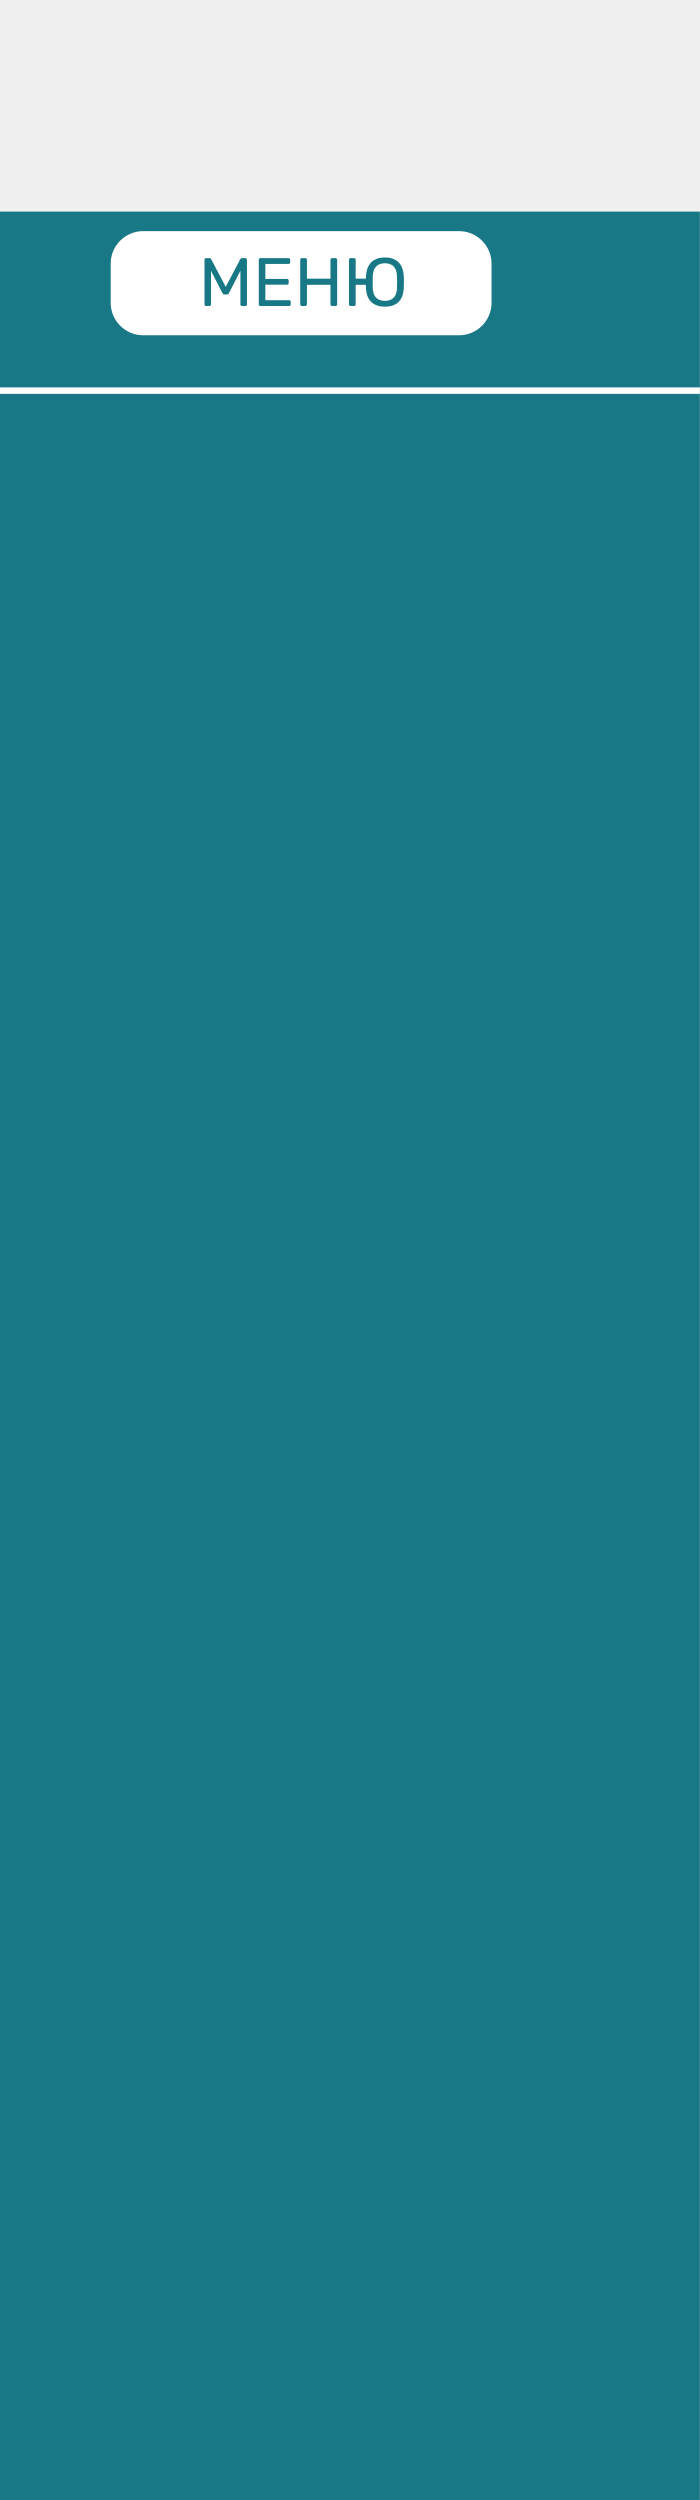
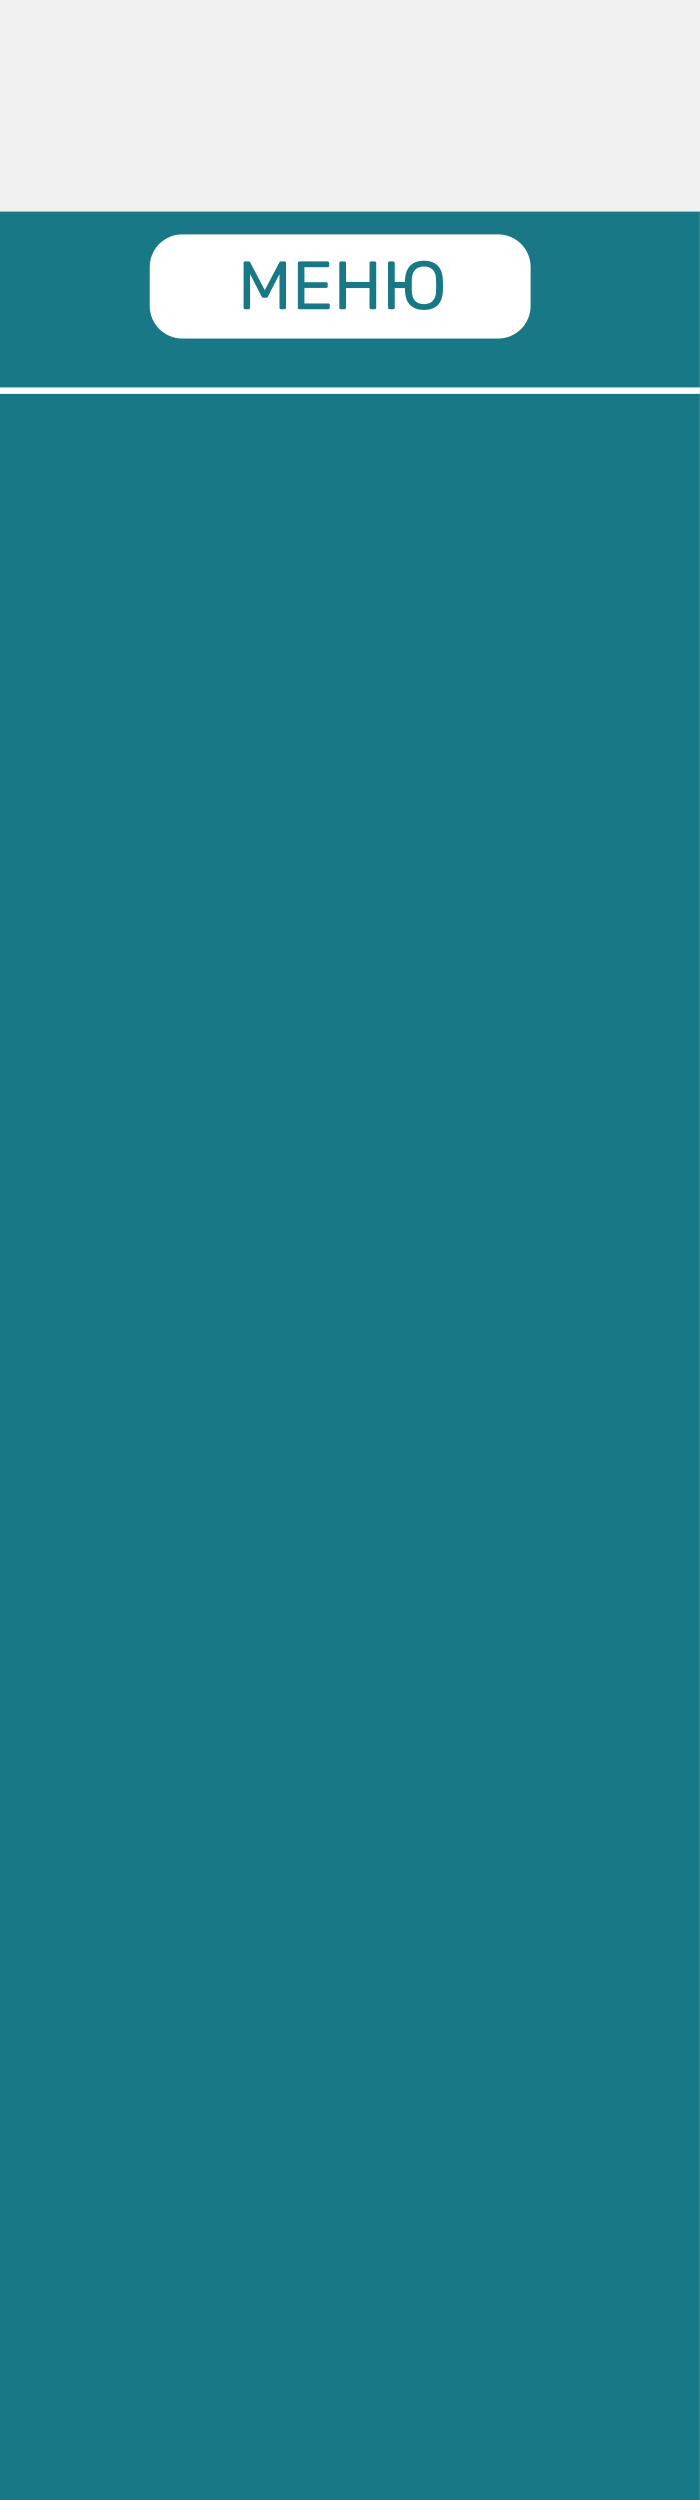
<svg xmlns="http://www.w3.org/2000/svg" width="215" height="768" viewBox="0 0 215 768" fill="none">
  <g clip-path="url(#clip0_84_2)">
    <rect x="-12" y="65" width="233" height="765" fill="#197886" />
-     <rect x="34" y="71" width="117" height="32" rx="10" fill="white" />
+     <rect x="46" y="72" width="117" height="32" rx="10" fill="white" />
    <line x1="4.96562e-10" y1="120" x2="221" y2="120" stroke="white" stroke-width="2" />
-     <path d="M63.31 94C63.17 94 63.051 93.958 62.953 93.874C62.869 93.776 62.827 93.657 62.827 93.517V79.804C62.827 79.65 62.869 79.531 62.953 79.447C63.051 79.349 63.17 79.3 63.31 79.3H64.36C64.528 79.3 64.654 79.342 64.738 79.426C64.822 79.51 64.871 79.58 64.885 79.636L69.337 88.12L73.81 79.636C73.838 79.58 73.887 79.51 73.957 79.426C74.041 79.342 74.167 79.3 74.335 79.3H75.364C75.518 79.3 75.637 79.349 75.721 79.447C75.819 79.531 75.868 79.65 75.868 79.804V93.517C75.868 93.657 75.819 93.776 75.721 93.874C75.637 93.958 75.518 94 75.364 94H74.335C74.195 94 74.076 93.958 73.978 93.874C73.894 93.776 73.852 93.657 73.852 93.517V83.185L70.345 90.031C70.289 90.171 70.205 90.283 70.093 90.367C69.981 90.437 69.841 90.472 69.673 90.472H69.022C68.84 90.472 68.693 90.437 68.581 90.367C68.483 90.283 68.399 90.171 68.329 90.031L64.822 83.185V93.517C64.822 93.657 64.773 93.776 64.675 93.874C64.591 93.958 64.479 94 64.339 94H63.31ZM79.983 94C79.829 94 79.71 93.958 79.626 93.874C79.542 93.776 79.5 93.657 79.5 93.517V79.804C79.5 79.65 79.542 79.531 79.626 79.447C79.71 79.349 79.829 79.3 79.983 79.3H88.656C88.81 79.3 88.929 79.349 89.013 79.447C89.097 79.531 89.139 79.65 89.139 79.804V80.602C89.139 80.756 89.097 80.875 89.013 80.959C88.929 81.043 88.81 81.085 88.656 81.085H81.516V85.684H88.194C88.348 85.684 88.467 85.733 88.551 85.831C88.635 85.915 88.677 86.034 88.677 86.188V86.965C88.677 87.105 88.635 87.224 88.551 87.322C88.467 87.406 88.348 87.448 88.194 87.448H81.516V92.215H88.824C88.978 92.215 89.097 92.257 89.181 92.341C89.265 92.425 89.307 92.544 89.307 92.698V93.517C89.307 93.657 89.265 93.776 89.181 93.874C89.097 93.958 88.978 94 88.824 94H79.983ZM92.718 94C92.564 94 92.445 93.958 92.361 93.874C92.277 93.776 92.235 93.657 92.235 93.517V79.804C92.235 79.65 92.277 79.531 92.361 79.447C92.445 79.349 92.564 79.3 92.718 79.3H93.789C93.943 79.3 94.062 79.349 94.146 79.447C94.244 79.531 94.293 79.65 94.293 79.804V85.6H101.517V79.804C101.517 79.65 101.559 79.531 101.643 79.447C101.741 79.349 101.86 79.3 102 79.3H103.071C103.225 79.3 103.344 79.349 103.428 79.447C103.526 79.531 103.575 79.65 103.575 79.804V93.517C103.575 93.657 103.526 93.776 103.428 93.874C103.344 93.958 103.225 94 103.071 94H102C101.86 94 101.741 93.958 101.643 93.874C101.559 93.776 101.517 93.657 101.517 93.517V87.49H94.293V93.517C94.293 93.657 94.244 93.776 94.146 93.874C94.062 93.958 93.943 94 93.789 94H92.718ZM118.231 94.21C117.223 94.21 116.355 94.063 115.627 93.769C114.913 93.475 114.325 93.076 113.863 92.572C113.401 92.054 113.051 91.452 112.813 90.766C112.589 90.066 112.456 89.317 112.414 88.519C112.4 88.337 112.393 88.162 112.393 87.994C112.393 87.826 112.393 87.658 112.393 87.49H109.264V93.517C109.264 93.657 109.215 93.776 109.117 93.874C109.033 93.958 108.914 94 108.76 94H107.689C107.535 94 107.416 93.958 107.332 93.874C107.248 93.776 107.206 93.657 107.206 93.517V79.783C107.206 79.643 107.248 79.531 107.332 79.447C107.416 79.349 107.535 79.3 107.689 79.3H108.76C108.914 79.3 109.033 79.349 109.117 79.447C109.215 79.531 109.264 79.643 109.264 79.783V85.6H112.393C112.393 85.474 112.393 85.341 112.393 85.201C112.407 85.047 112.421 84.893 112.435 84.739C112.477 83.983 112.61 83.262 112.834 82.576C113.072 81.89 113.415 81.288 113.863 80.77C114.325 80.252 114.913 79.846 115.627 79.552C116.355 79.244 117.223 79.09 118.231 79.09C119.267 79.09 120.142 79.244 120.856 79.552C121.584 79.846 122.179 80.259 122.641 80.791C123.103 81.323 123.446 81.939 123.67 82.639C123.894 83.339 124.02 84.088 124.048 84.886C124.076 85.502 124.09 86.097 124.09 86.671C124.09 87.231 124.076 87.819 124.048 88.435C124.02 89.247 123.894 90.003 123.67 90.703C123.446 91.403 123.103 92.019 122.641 92.551C122.179 93.069 121.584 93.475 120.856 93.769C120.142 94.063 119.267 94.21 118.231 94.21ZM118.231 92.425C118.945 92.425 119.575 92.292 120.121 92.026C120.667 91.76 121.101 91.333 121.423 90.745C121.759 90.157 121.934 89.38 121.948 88.414C121.976 87.784 121.99 87.196 121.99 86.65C121.99 86.09 121.976 85.502 121.948 84.886C121.934 83.92 121.759 83.143 121.423 82.555C121.101 81.967 120.667 81.54 120.121 81.274C119.575 81.008 118.945 80.875 118.231 80.875C117.545 80.875 116.922 81.008 116.362 81.274C115.816 81.54 115.382 81.967 115.06 82.555C114.738 83.143 114.556 83.92 114.514 84.886C114.5 85.502 114.493 86.09 114.493 86.65C114.493 87.196 114.5 87.784 114.514 88.414C114.556 89.38 114.731 90.157 115.039 90.745C115.361 91.333 115.795 91.76 116.341 92.026C116.901 92.292 117.531 92.425 118.231 92.425Z" fill="#197886" />
+     <path d="M75.31 95C75.17 95 75.051 94.958 74.953 94.874C74.869 94.776 74.827 94.657 74.827 94.517V80.804C74.827 80.65 74.869 80.531 74.953 80.447C75.051 80.349 75.17 80.3 75.31 80.3H76.36C76.528 80.3 76.654 80.342 76.738 80.426C76.822 80.51 76.871 80.58 76.885 80.636L81.337 89.12L85.81 80.636C85.838 80.58 85.887 80.51 85.957 80.426C86.041 80.342 86.167 80.3 86.335 80.3H87.364C87.518 80.3 87.637 80.349 87.721 80.447C87.819 80.531 87.868 80.65 87.868 80.804V94.517C87.868 94.657 87.819 94.776 87.721 94.874C87.637 94.958 87.518 95 87.364 95H86.335C86.195 95 86.076 94.958 85.978 94.874C85.894 94.776 85.852 94.657 85.852 94.517V84.185L82.345 91.031C82.289 91.171 82.205 91.283 82.093 91.367C81.981 91.437 81.841 91.472 81.673 91.472H81.022C80.84 91.472 80.693 91.437 80.581 91.367C80.483 91.283 80.399 91.171 80.329 91.031L76.822 84.185V94.517C76.822 94.657 76.773 94.776 76.675 94.874C76.591 94.958 76.479 95 76.339 95H75.31ZM91.983 95C91.829 95 91.71 94.958 91.626 94.874C91.542 94.776 91.5 94.657 91.5 94.517V80.804C91.5 80.65 91.542 80.531 91.626 80.447C91.71 80.349 91.829 80.3 91.983 80.3H100.656C100.81 80.3 100.929 80.349 101.013 80.447C101.097 80.531 101.139 80.65 101.139 80.804V81.602C101.139 81.756 101.097 81.875 101.013 81.959C100.929 82.043 100.81 82.085 100.656 82.085H93.516V86.684H100.194C100.348 86.684 100.467 86.733 100.551 86.831C100.635 86.915 100.677 87.034 100.677 87.188V87.965C100.677 88.105 100.635 88.224 100.551 88.322C100.467 88.406 100.348 88.448 100.194 88.448H93.516V93.215H100.824C100.978 93.215 101.097 93.257 101.181 93.341C101.265 93.425 101.307 93.544 101.307 93.698V94.517C101.307 94.657 101.265 94.776 101.181 94.874C101.097 94.958 100.978 95 100.824 95H91.983ZM104.718 95C104.564 95 104.445 94.958 104.361 94.874C104.277 94.776 104.235 94.657 104.235 94.517V80.804C104.235 80.65 104.277 80.531 104.361 80.447C104.445 80.349 104.564 80.3 104.718 80.3H105.789C105.943 80.3 106.062 80.349 106.146 80.447C106.244 80.531 106.293 80.65 106.293 80.804V86.6H113.517V80.804C113.517 80.65 113.559 80.531 113.643 80.447C113.741 80.349 113.86 80.3 114 80.3H115.071C115.225 80.3 115.344 80.349 115.428 80.447C115.526 80.531 115.575 80.65 115.575 80.804V94.517C115.575 94.657 115.526 94.776 115.428 94.874C115.344 94.958 115.225 95 115.071 95H114C113.86 95 113.741 94.958 113.643 94.874C113.559 94.776 113.517 94.657 113.517 94.517V88.49H106.293V94.517C106.293 94.657 106.244 94.776 106.146 94.874C106.062 94.958 105.943 95 105.789 95H104.718ZM130.231 95.21C129.223 95.21 128.355 95.063 127.627 94.769C126.913 94.475 126.325 94.076 125.863 93.572C125.401 93.054 125.051 92.452 124.813 91.766C124.589 91.066 124.456 90.317 124.414 89.519C124.4 89.337 124.393 89.162 124.393 88.994C124.393 88.826 124.393 88.658 124.393 88.49H121.264V94.517C121.264 94.657 121.215 94.776 121.117 94.874C121.033 94.958 120.914 95 120.76 95H119.689C119.535 95 119.416 94.958 119.332 94.874C119.248 94.776 119.206 94.657 119.206 94.517V80.783C119.206 80.643 119.248 80.531 119.332 80.447C119.416 80.349 119.535 80.3 119.689 80.3H120.76C120.914 80.3 121.033 80.349 121.117 80.447C121.215 80.531 121.264 80.643 121.264 80.783V86.6H124.393C124.393 86.474 124.393 86.341 124.393 86.201C124.407 86.047 124.421 85.893 124.435 85.739C124.477 84.983 124.61 84.262 124.834 83.576C125.072 82.89 125.415 82.288 125.863 81.77C126.325 81.252 126.913 80.846 127.627 80.552C128.355 80.244 129.223 80.09 130.231 80.09C131.267 80.09 132.142 80.244 132.856 80.552C133.584 80.846 134.179 81.259 134.641 81.791C135.103 82.323 135.446 82.939 135.67 83.639C135.894 84.339 136.02 85.088 136.048 85.886C136.076 86.502 136.09 87.097 136.09 87.671C136.09 88.231 136.076 88.819 136.048 89.435C136.02 90.247 135.894 91.003 135.67 91.703C135.446 92.403 135.103 93.019 134.641 93.551C134.179 94.069 133.584 94.475 132.856 94.769C132.142 95.063 131.267 95.21 130.231 95.21ZM130.231 93.425C130.945 93.425 131.575 93.292 132.121 93.026C132.667 92.76 133.101 92.333 133.423 91.745C133.759 91.157 133.934 90.38 133.948 89.414C133.976 88.784 133.99 88.196 133.99 87.65C133.99 87.09 133.976 86.502 133.948 85.886C133.934 84.92 133.759 84.143 133.423 83.555C133.101 82.967 132.667 82.54 132.121 82.274C131.575 82.008 130.945 81.875 130.231 81.875C129.545 81.875 128.922 82.008 128.362 82.274C127.816 82.54 127.382 82.967 127.06 83.555C126.738 84.143 126.556 84.92 126.514 85.886C126.5 86.502 126.493 87.09 126.493 87.65C126.493 88.196 126.5 88.784 126.514 89.414C126.556 90.38 126.731 91.157 127.039 91.745C127.361 92.333 127.795 92.76 128.341 93.026C128.901 93.292 129.531 93.425 130.231 93.425Z" fill="#197886" />
  </g>
  <defs>
    <clipPath id="clip0_84_2">
      <rect width="215" height="768" fill="white" />
    </clipPath>
  </defs>
</svg>
